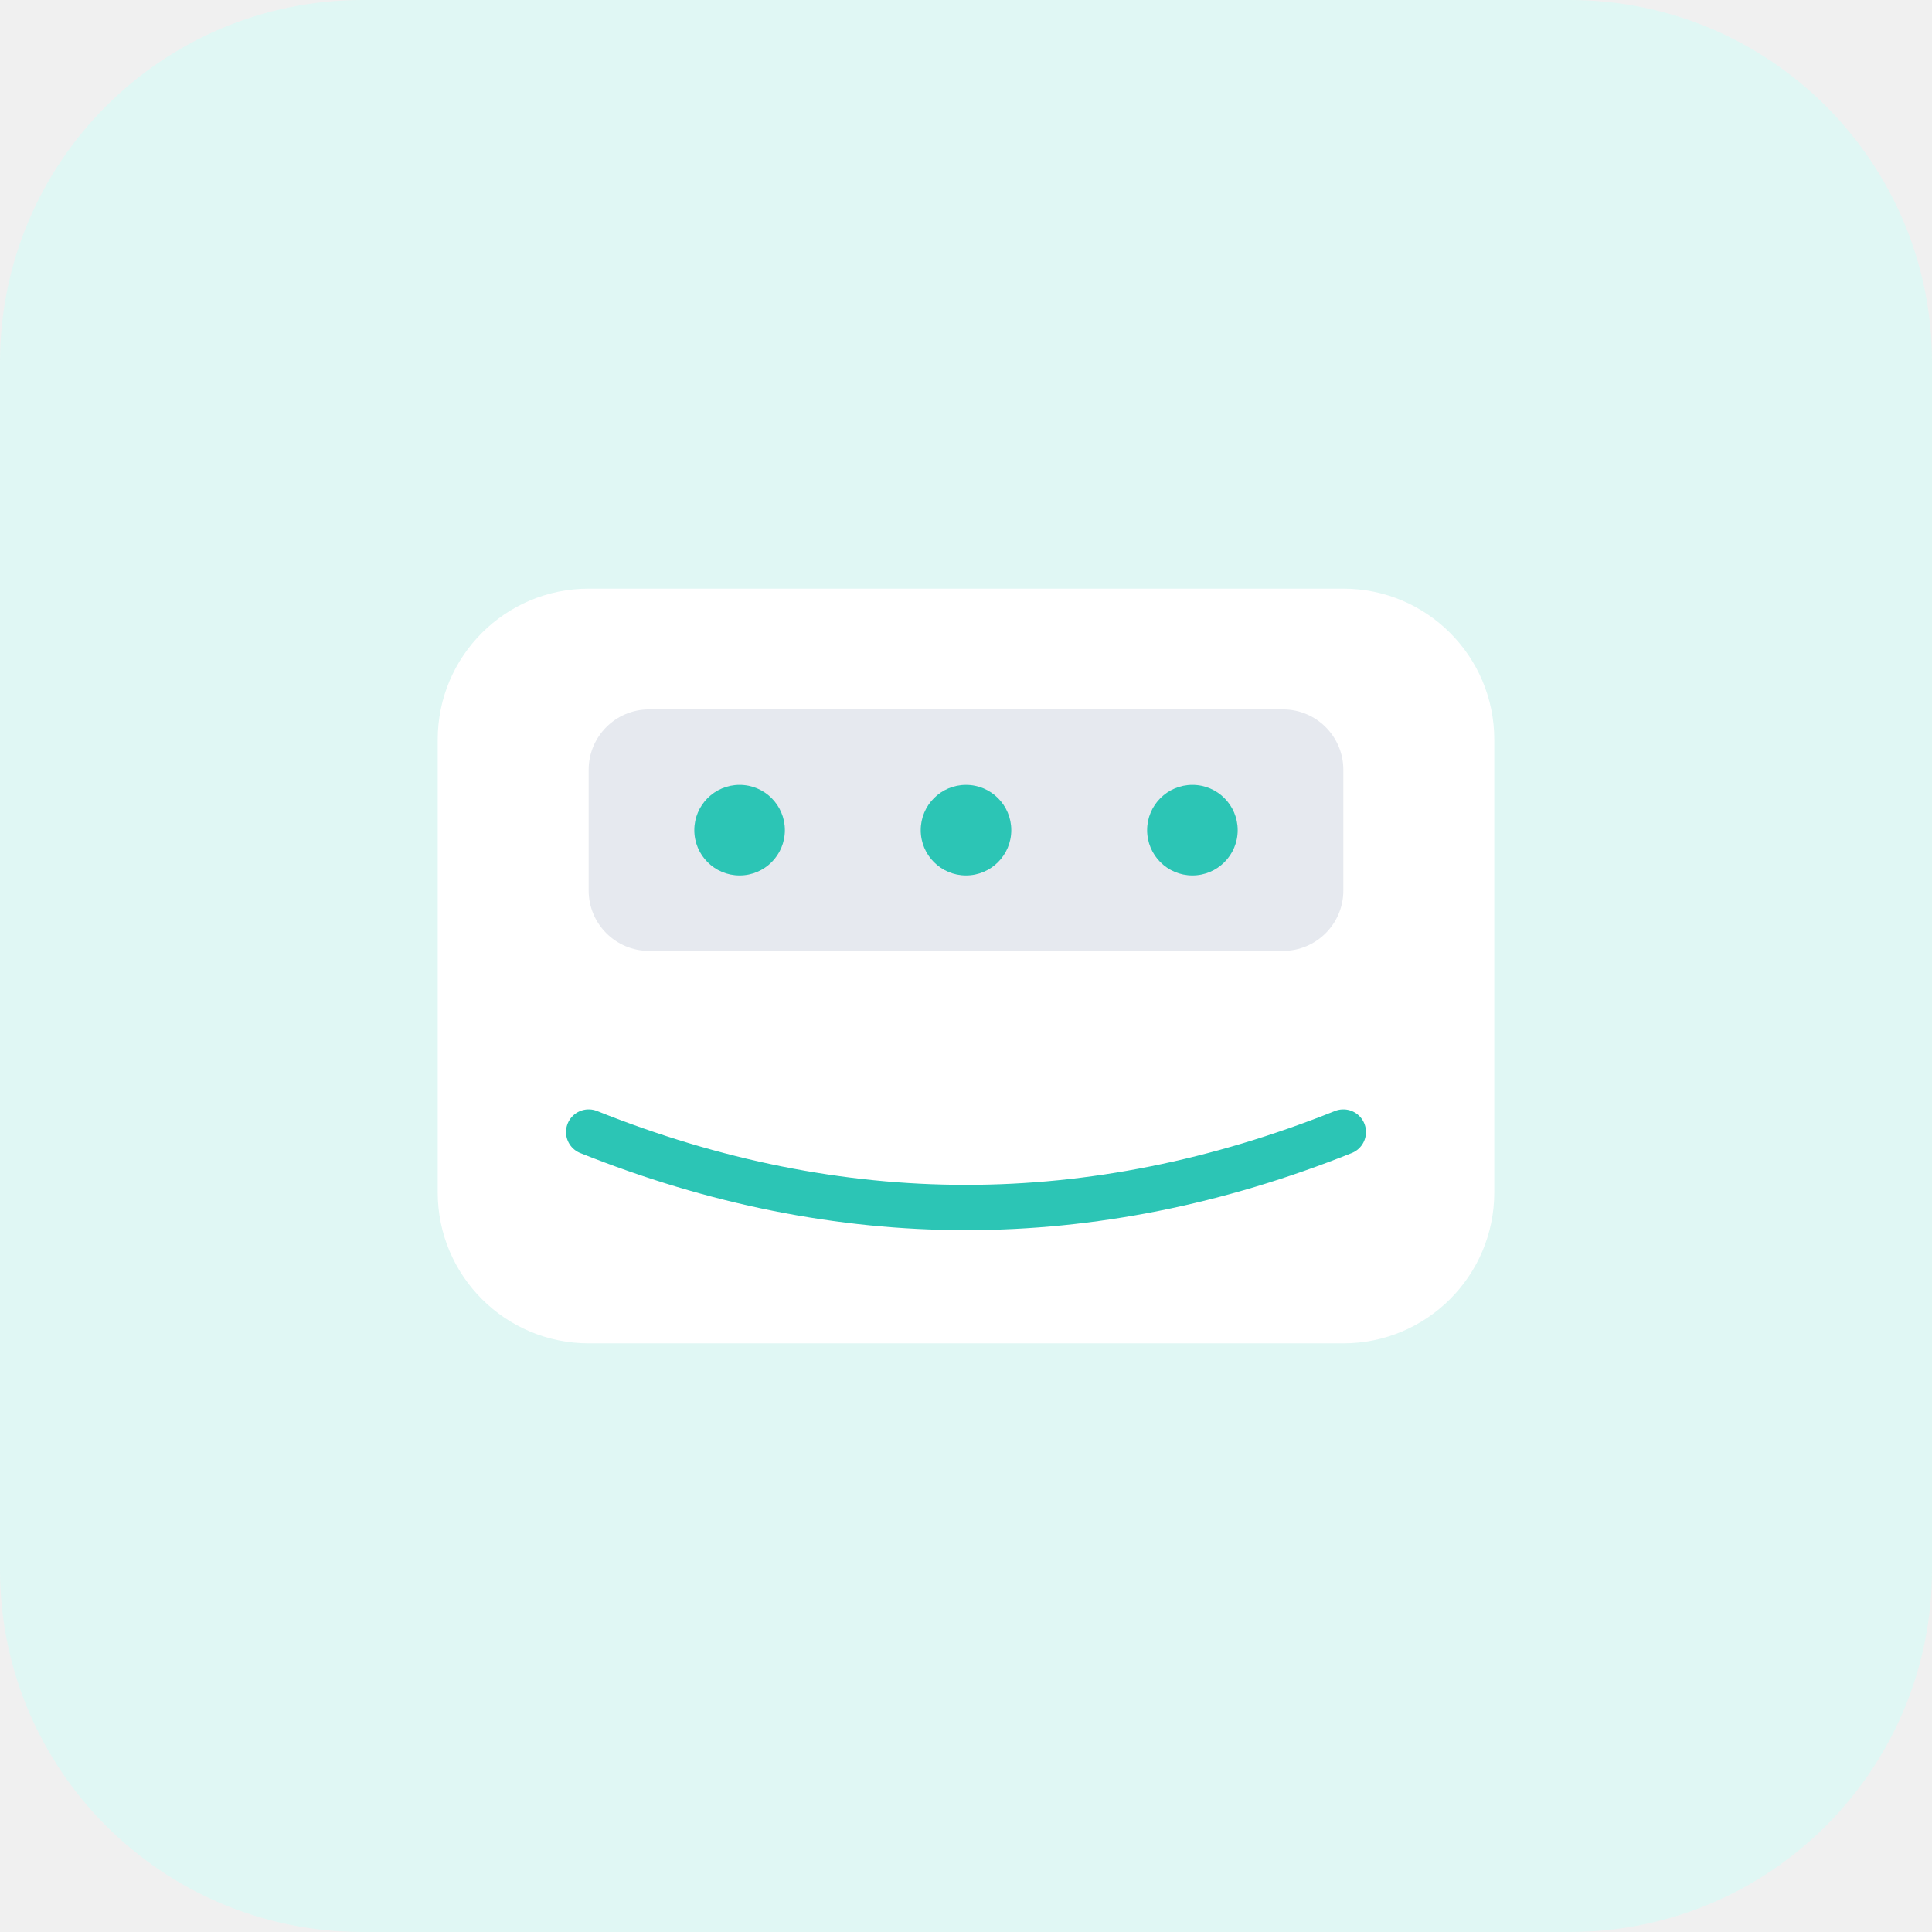
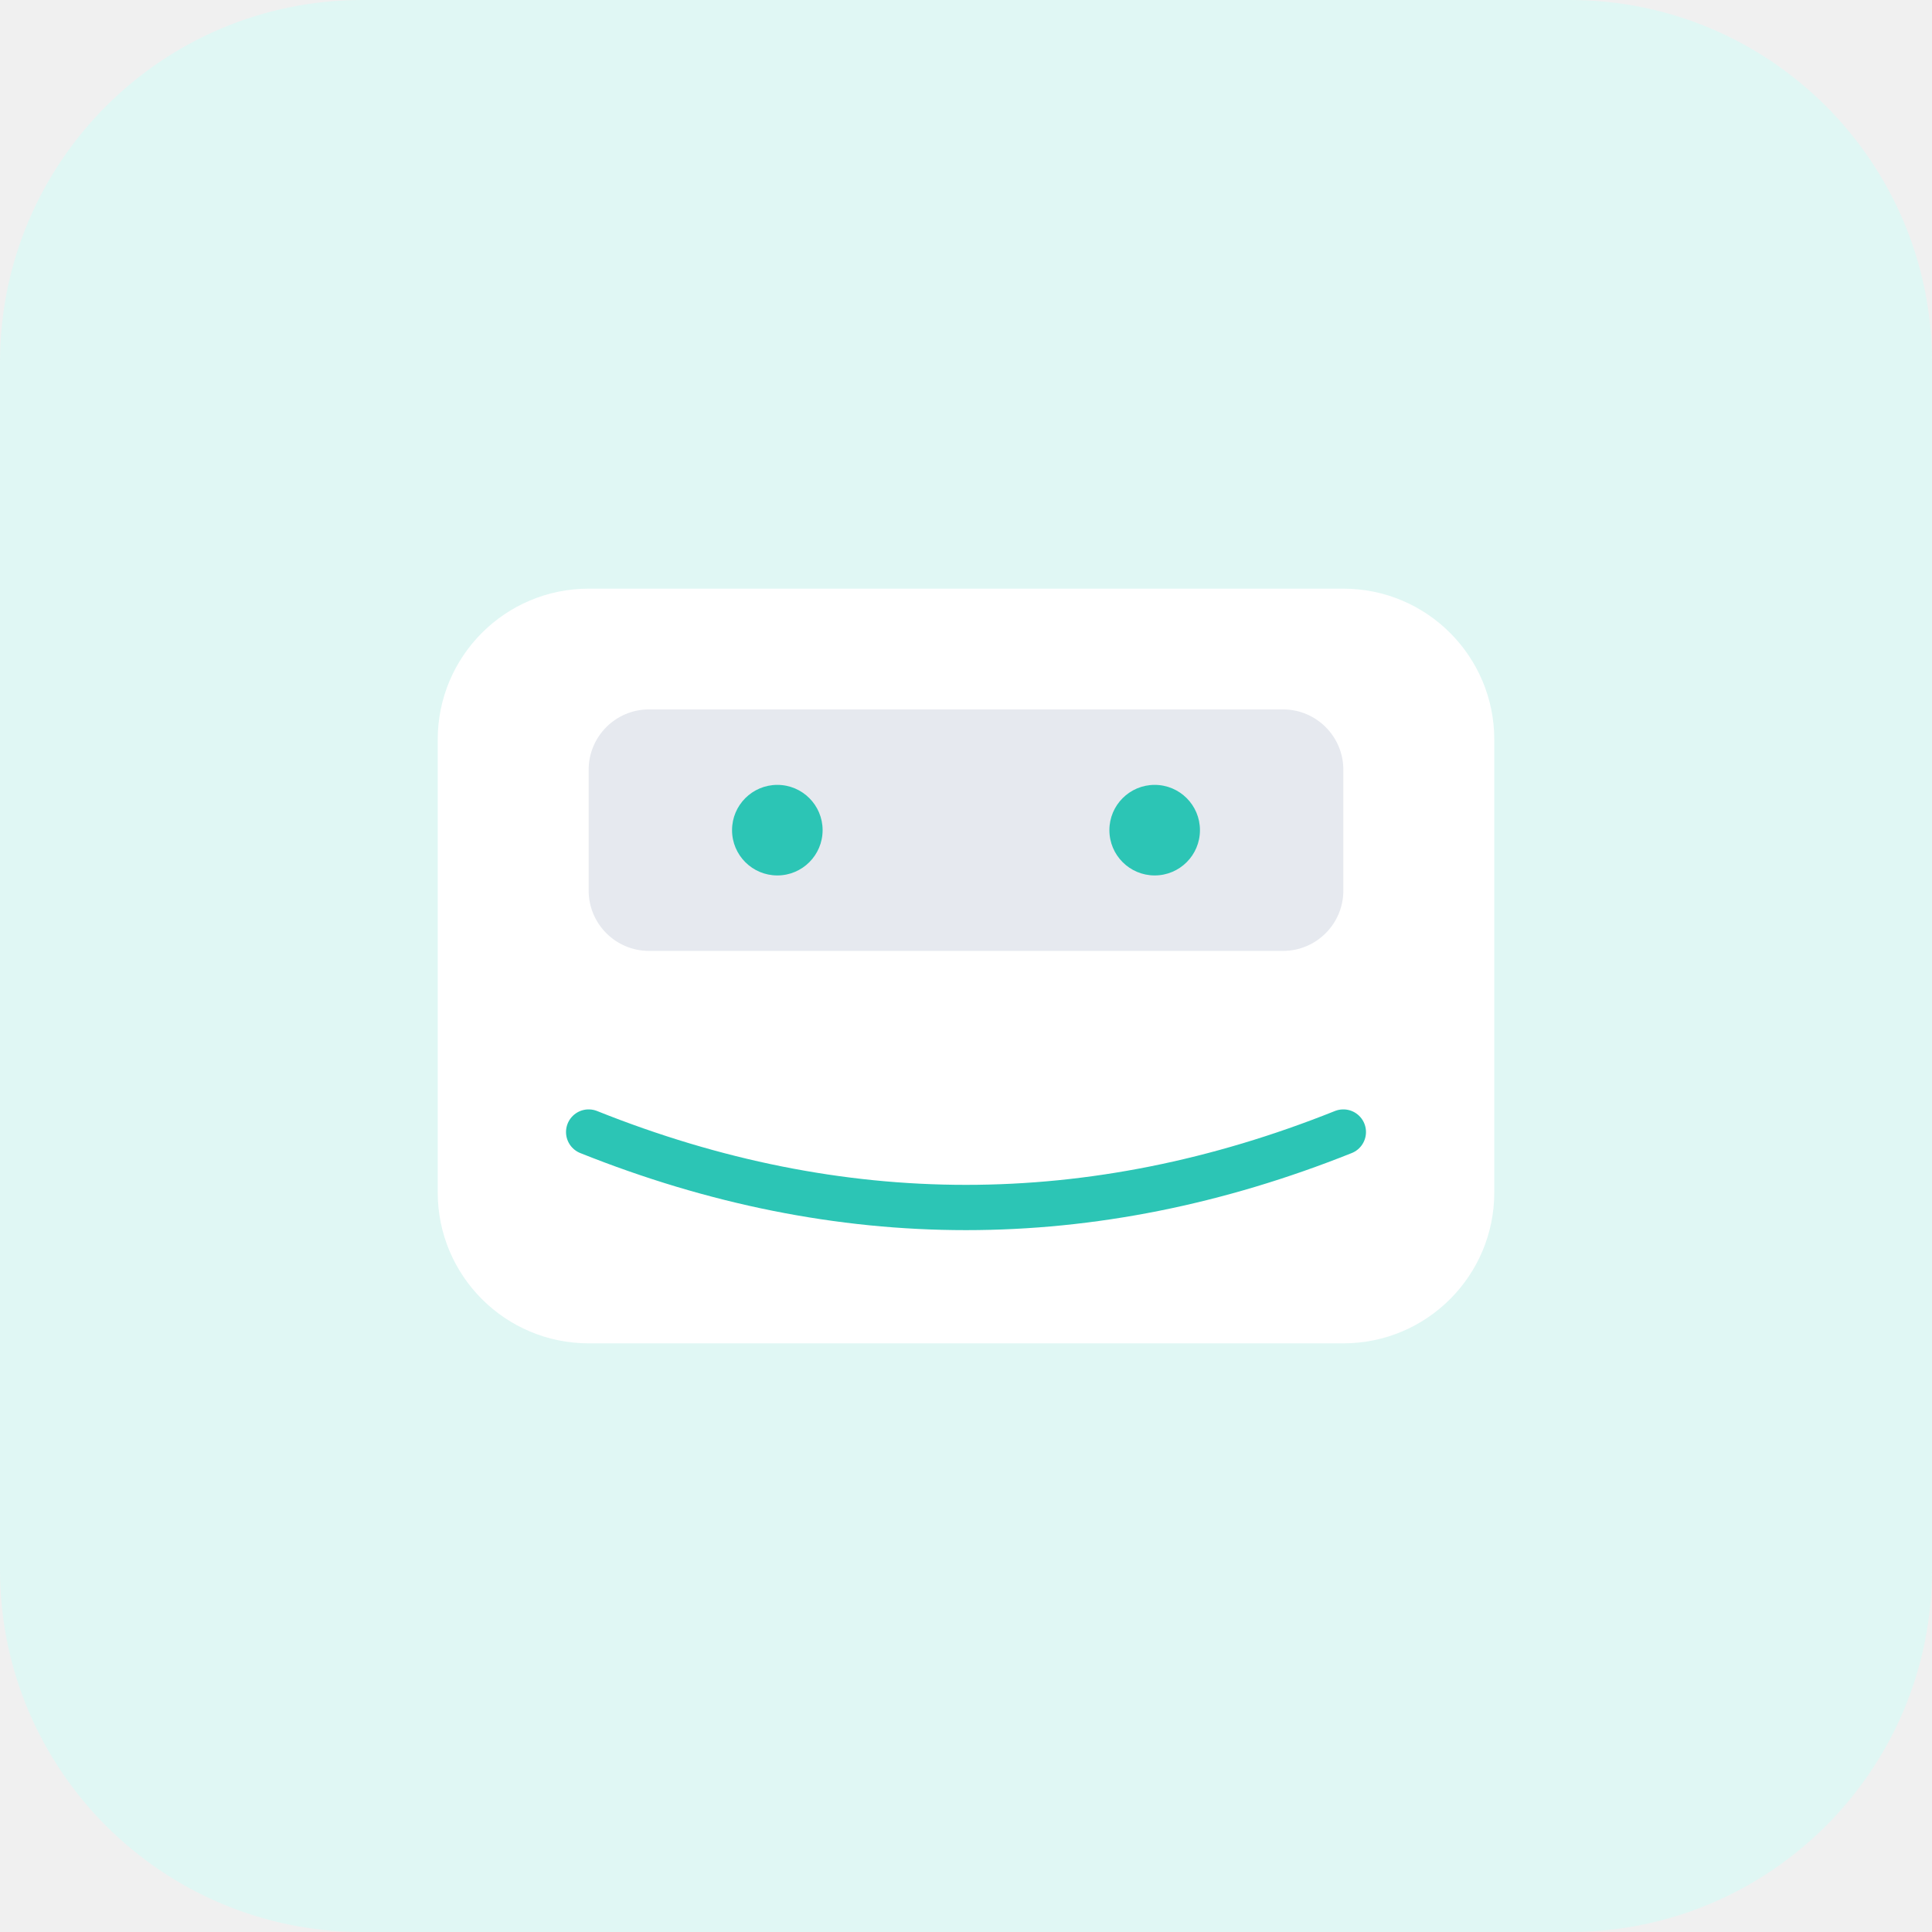
<svg xmlns="http://www.w3.org/2000/svg" width="512" height="512" viewBox="0 0 512 512">
  <rect width="512" height="512" rx="96" fill="#E0F7F4" />
  <rect x="116" y="156" width="280" height="200" rx="40" fill="#FFFFFF" />
  <rect x="156" y="188" width="200" height="64" rx="16" fill="#E6E9EF" />
-   <circle cx="196" cy="220" r="12" fill="#2CC5B5" />
-   <circle cx="256" cy="220" r="12" fill="#2CC5B5" />
-   <circle cx="316" cy="220" r="12" fill="#2CC5B5" />
+   <circle cx="206" cy="220" r="12" fill="#2CC5B5" />
+   <circle cx="306" cy="220" r="12" fill="#2CC5B5" />
  <path d="M156 300 Q256 340 356 300" stroke="#2CC5B5" stroke-width="12" fill="none" stroke-linecap="round" />
</svg>
